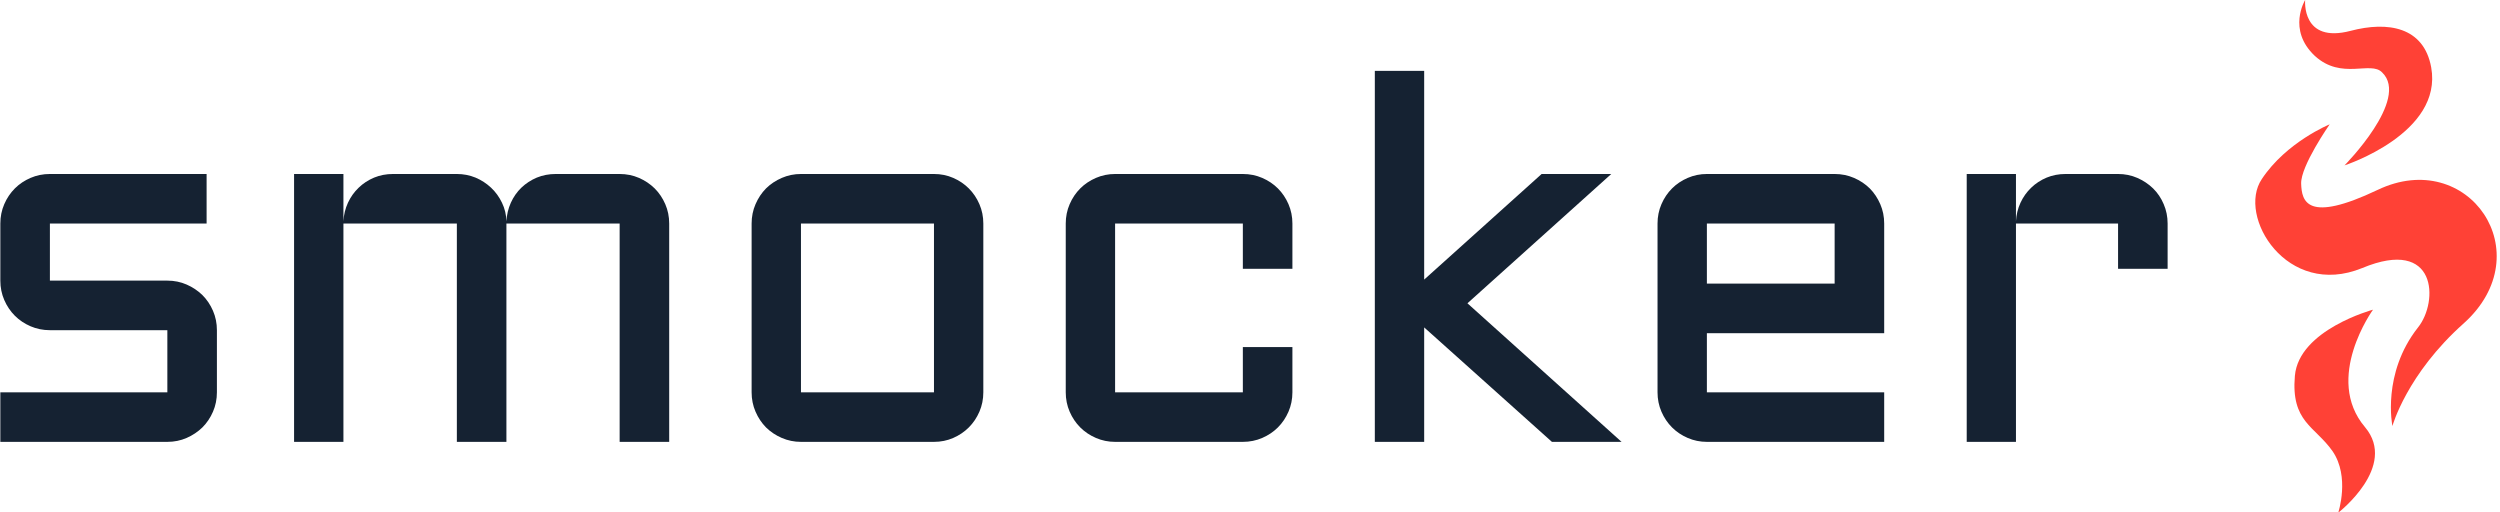
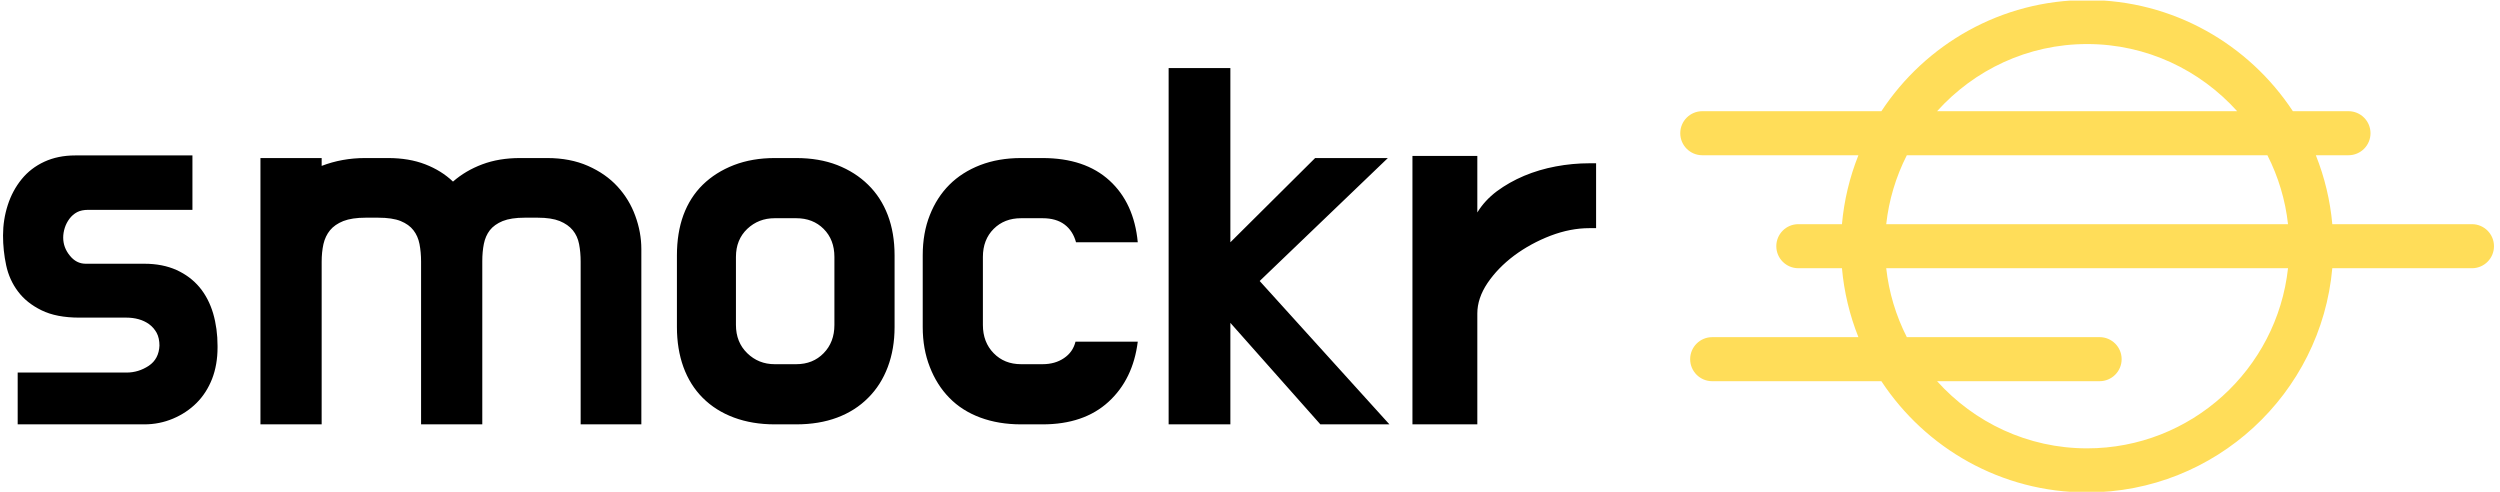
- <svg xmlns="http://www.w3.org/2000/svg" version="1.1" width="2000" height="409" viewBox="0 0 2000 409">
-   <g transform="matrix(1,0,0,1,-1.212121,0.5900172)">
-     <svg viewBox="0 0 396 81" data-background-color="#ffffff" preserveAspectRatio="xMidYMid meet" height="409" width="2000">
-       <g id="tight-bounds" transform="matrix(1,0,0,1,0.24,-0.1168494)">
-         <svg viewBox="0 0 395.52 81.234" height="81.234" width="395.52">
+ <svg xmlns="http://www.w3.org/2000/svg" version="1.1" width="2000" height="393" viewBox="0 0 2000 393">
+   <g transform="matrix(1,0,0,1,-1.212121,0.465443)">
+     <svg viewBox="0 0 396 78" data-background-color="#ffffff" preserveAspectRatio="xMidYMid meet" height="393" width="2000">
+       <g id="tight-bounds" transform="matrix(1,0,0,1,0.24,-0.092378)">
+         <svg viewBox="0 0 395.52 78.185" height="78.185" width="395.52">
          <g>
-             <svg viewBox="0 0 455.559 93.565" height="81.234" width="395.52">
-               <g transform="matrix(1,0,0,1,0,12.93117)">
-                 <svg viewBox="0 0 395.52 67.702" height="67.702" width="395.52">
+             <svg viewBox="0 0 618.419 122.246" height="78.185" width="395.52">
+               <g transform="matrix(1,0,0,1,0,16.89513)">
+                 <svg viewBox="0 0 395.52 88.456" height="88.456" width="395.52">
                  <g id="textblocktransform">
-                     <svg viewBox="0 0 395.52 67.702" height="67.702" width="395.52" id="textblock">
+                     <svg viewBox="0 0 395.52 88.456" height="88.456" width="395.52" id="textblock">
                      <g>
-                         <svg viewBox="0 0 395.52 67.702" height="67.702" width="395.52">
+                         <svg viewBox="0 0 395.52 88.456" height="88.456" width="395.52">
                          <g transform="matrix(1,0,0,1,0,0)">
-                             <svg width="395.52" viewBox="3.49 -36.01 210.36 36.01" height="67.702" data-palette-color="#152232">
-                               <g class="wordmark-text-0" data-fill-palette-color="primary" id="text-0">
-                                 <path d="M3.49-4.81L19.7-4.81 19.7-10.84 8.3-10.84Q7.3-10.84 6.42-11.22 5.54-11.6 4.9-12.24 4.25-12.89 3.87-13.77 3.49-14.65 3.49-15.65L3.49-15.65 3.49-21.19Q3.49-22.19 3.87-23.07 4.25-23.95 4.9-24.6 5.54-25.24 6.42-25.62 7.3-26 8.3-26L8.3-26 23.51-26 23.51-21.19 8.3-21.19 8.3-15.65 19.7-15.65Q20.7-15.65 21.57-15.27 22.44-14.89 23.1-14.25 23.75-13.6 24.13-12.72 24.51-11.84 24.51-10.84L24.51-10.84 24.51-4.81Q24.51-3.81 24.13-2.93 23.75-2.05 23.1-1.4 22.44-0.76 21.57-0.38 20.7 0 19.7 0L19.7 0 3.49 0 3.49-4.81ZM63.6-21.19L52.61-21.19 52.61 0 47.8 0 47.8-21.19 36.79-21.19 36.79 0 32 0 32-26 36.79-26 36.79-21.41Q36.84-22.36 37.23-23.21 37.62-24.05 38.27-24.67 38.91-25.29 39.77-25.65 40.62-26 41.6-26L41.6-26 47.8-26Q48.75-26 49.61-25.65 50.46-25.29 51.12-24.67 51.78-24.05 52.18-23.21 52.59-22.36 52.61-21.41L52.61-21.41Q52.66-22.36 53.04-23.21 53.42-24.05 54.06-24.67 54.71-25.29 55.56-25.65 56.42-26 57.39-26L57.39-26 63.6-26Q64.6-26 65.48-25.62 66.35-25.24 67-24.6 67.65-23.95 68.03-23.07 68.41-22.19 68.41-21.19L68.41-21.19 68.41 0 63.6 0 63.6-21.19ZM98.9-21.19L98.9-4.81Q98.9-3.81 98.52-2.93 98.14-2.05 97.49-1.4 96.85-0.76 95.98-0.38 95.11 0 94.11 0L94.11 0 81.2 0Q80.22 0 79.34-0.38 78.46-0.76 77.81-1.4 77.17-2.05 76.79-2.93 76.41-3.81 76.41-4.81L76.41-4.81 76.41-21.19Q76.41-22.19 76.79-23.07 77.17-23.95 77.81-24.6 78.46-25.24 79.34-25.62 80.22-26 81.2-26L81.2-26 94.11-26Q95.11-26 95.98-25.62 96.85-25.24 97.49-24.6 98.14-23.95 98.52-23.07 98.9-22.19 98.9-21.19L98.9-21.19ZM94.11-21.19L81.2-21.19 81.2-4.81 94.11-4.81 94.11-21.19ZM124.09-21.19L111.69-21.19 111.69-4.81 124.09-4.81 124.09-9.2 128.9-9.2 128.9-4.81Q128.9-3.81 128.52-2.93 128.14-2.05 127.49-1.4 126.85-0.76 125.97-0.38 125.09 0 124.09 0L124.09 0 111.69 0Q110.71 0 109.83-0.38 108.95-0.76 108.31-1.4 107.66-2.05 107.28-2.93 106.9-3.81 106.9-4.81L106.9-4.81 106.9-21.19Q106.9-22.19 107.28-23.07 107.66-23.95 108.31-24.6 108.95-25.24 109.83-25.62 110.71-26 111.69-26L111.69-26 124.09-26Q125.09-26 125.97-25.62 126.85-25.24 127.49-24.6 128.14-23.95 128.52-23.07 128.9-22.19 128.9-21.19L128.9-21.19 128.9-16.8 124.09-16.8 124.09-21.19ZM160.85 0L154.09 0 141.69-11.11 141.69 0 136.9 0 136.9-36.01 141.69-36.01 141.69-15.75 153.09-26 159.85-26 145.89-13.45 160.85 0ZM186.34-21.19L186.34-10.55 169.13-10.55 169.13-4.81 186.34-4.81 186.34 0 169.13 0Q168.15 0 167.27-0.38 166.39-0.76 165.75-1.4 165.1-2.05 164.72-2.93 164.34-3.81 164.34-4.81L164.34-4.81 164.34-21.19Q164.34-22.19 164.72-23.07 165.1-23.95 165.75-24.6 166.39-25.24 167.27-25.62 168.15-26 169.13-26L169.13-26 181.53-26Q182.53-26 183.41-25.62 184.29-25.24 184.94-24.6 185.58-23.95 185.96-23.07 186.34-22.19 186.34-21.19L186.34-21.19ZM181.53-21.19L169.13-21.19 169.13-15.36 181.53-15.36 181.53-21.19ZM209.04-21.19L199.13-21.19 199.13 0 194.35 0 194.35-26 199.13-26 199.13-21.41Q199.18-22.36 199.57-23.21 199.96-24.05 200.61-24.67 201.25-25.29 202.11-25.65 202.96-26 203.94-26L203.94-26 209.04-26Q210.04-26 210.91-25.62 211.78-25.24 212.44-24.6 213.1-23.95 213.47-23.07 213.85-22.19 213.85-21.19L213.85-21.19 213.85-16.8 209.04-16.8 209.04-21.19Z" fill="#152232" data-fill-palette-color="primary" />
-                               </g>
+                             <svg width="395.52" viewBox="1.6 -34.05 152.24 34.05" height="88.456" data-palette-color="#000000">
+                               <path d="M19.7-25.7L19.7-20.5 9.75-20.5Q9.1-20.5 8.68-20.28 8.25-20.05 7.95-19.65 7.65-19.25 7.5-18.78 7.35-18.3 7.35-17.85L7.35-17.85Q7.35-16.9 7.98-16.13 8.6-15.35 9.5-15.35L9.5-15.35 15.1-15.35Q16.85-15.35 18.18-14.75 19.5-14.15 20.38-13.1 21.25-12.05 21.68-10.6 22.1-9.15 22.1-7.5L22.1-7.5 22.1-7.35Q22.1-5.7 21.58-4.35 21.05-3 20.1-2.05 19.15-1.1 17.85-0.55 16.55 0 15.1 0L15.1 0 3 0 3-4.95 13.4-4.95Q14.55-4.95 15.53-5.6 16.5-6.25 16.55-7.55L16.55-7.55 16.55-7.5Q16.55-8.25 16.28-8.75 16-9.25 15.55-9.58 15.1-9.9 14.55-10.05 14-10.2 13.4-10.2L13.4-10.2 8.9-10.2Q6.7-10.2 5.28-10.9 3.85-11.6 3.03-12.7 2.2-13.8 1.9-15.2 1.6-16.6 1.6-18.05L1.6-18.05Q1.6-19.55 2.05-20.95 2.5-22.35 3.38-23.43 4.25-24.5 5.55-25.1 6.85-25.7 8.5-25.7L8.5-25.7 19.7-25.7ZM52.7-19.75L51.45-19.75Q50.15-19.75 49.35-19.43 48.55-19.1 48.12-18.55 47.7-18 47.55-17.25 47.4-16.5 47.4-15.6L47.4-15.6 47.4 0 41.55 0 41.55-15.55Q41.55-16.45 41.4-17.23 41.25-18 40.82-18.55 40.4-19.1 39.6-19.43 38.8-19.75 37.45-19.75L37.45-19.75 36.25-19.75Q34.95-19.75 34.12-19.43 33.3-19.1 32.85-18.55 32.4-18 32.22-17.23 32.05-16.45 32.05-15.55L32.05-15.55 32.05 0 26.2 0 26.2-25.45 32.05-25.45 32.05-24.7Q34-25.45 36.2-25.45L36.2-25.45 38.4-25.45Q40.4-25.45 41.95-24.85 43.5-24.25 44.6-23.2L44.6-23.2Q45.8-24.25 47.4-24.85 49-25.45 51-25.45L51-25.45 53.6-25.45Q55.8-25.45 57.5-24.7 59.2-23.95 60.32-22.73 61.45-21.5 62.02-19.93 62.6-18.35 62.6-16.75L62.6-16.75 62.6 0 56.8 0 56.8-15.55Q56.8-16.45 56.65-17.23 56.5-18 56.05-18.55 55.6-19.1 54.8-19.43 54-19.75 52.7-19.75L52.7-19.75ZM75.34-25.45L77.4-25.45Q79.59-25.45 81.32-24.78 83.05-24.1 84.27-22.9 85.5-21.7 86.15-20 86.8-18.3 86.8-16.15L86.8-16.15 86.8-9.3Q86.8-7.2 86.15-5.48 85.5-3.75 84.27-2.53 83.05-1.3 81.32-0.65 79.59 0 77.4 0L77.4 0 75.34 0Q73.2 0 71.45-0.65 69.7-1.3 68.47-2.53 67.25-3.75 66.62-5.48 66-7.2 66-9.3L66-9.3 66-16.15Q66-18.3 66.62-20 67.25-21.7 68.47-22.9 69.7-24.1 71.45-24.78 73.2-25.45 75.34-25.45L75.34-25.45ZM77.4-19.7L75.34-19.7Q73.8-19.7 72.72-18.68 71.64-17.65 71.64-16L71.64-16 71.64-9.5Q71.64-7.85 72.72-6.8 73.8-5.75 75.34-5.75L75.34-5.75 77.4-5.75Q79-5.75 80.02-6.8 81.05-7.85 81.05-9.5L81.05-9.5 81.05-16Q81.05-17.65 80.02-18.68 79-19.7 77.4-19.7L77.4-19.7ZM98.89-5.75L100.94-5.75Q102.14-5.75 102.99-6.33 103.84-6.9 104.09-7.9L104.09-7.9 110.04-7.9Q109.59-4.3 107.24-2.15 104.89 0 100.94 0L100.94 0 98.89 0Q96.74 0 94.99-0.65 93.24-1.3 92.04-2.53 90.84-3.75 90.17-5.48 89.49-7.2 89.49-9.3L89.49-9.3 89.49-16.15Q89.49-18.3 90.17-20 90.84-21.7 92.04-22.9 93.24-24.1 94.99-24.78 96.74-25.45 98.89-25.45L98.89-25.45 100.94-25.45Q104.99-25.45 107.34-23.3 109.69-21.15 110.04-17.4L110.04-17.4 104.14-17.4Q103.84-18.5 103.04-19.1 102.24-19.7 100.94-19.7L100.94-19.7 98.89-19.7Q97.29-19.7 96.27-18.68 95.24-17.65 95.24-16L95.24-16 95.24-9.5Q95.24-7.85 96.27-6.8 97.29-5.75 98.89-5.75L98.89-5.75ZM121.69-13.7L134.09 0 127.49 0 118.89-9.7 118.89 0 112.99 0 112.99-34.05 118.89-34.05 118.89-17.4 126.99-25.45 133.94-25.45 121.69-13.7ZM142.49-25.65L142.49-20.25Q143.19-21.4 144.36-22.28 145.54-23.15 146.96-23.75 148.39-24.35 149.99-24.65 151.59-24.95 153.19-24.95L153.19-24.95 153.84-24.95 153.84-18.75 153.19-18.75Q151.39-18.75 149.49-18.03 147.59-17.3 146.01-16.13 144.44-14.95 143.46-13.5 142.49-12.05 142.49-10.6L142.49-10.6 142.49 0 136.29 0 136.29-25.65 142.49-25.65Z" opacity="1" transform="matrix(1,0,0,1,0,0)" fill="#000000" class="wordmark-text-0" data-fill-palette-color="primary" id="text-0" />
                            </svg>
                          </g>
                        </svg>
                      </g>
                    </svg>
                  </g>
                </svg>
              </g>
-               <g transform="matrix(1,0,0,1,411.5029,0)">
-                 <svg viewBox="0 0 44.056 93.565" height="93.565" width="44.056">
+               <g transform="matrix(1,0,0,1,416.4024,0)">
+                 <svg viewBox="0 0 202.016 122.246" height="122.246" width="202.016">
                  <g>
-                     <svg version="1.1" x="0" y="0" viewBox="28.855 5 42.33 89.9" enable-background="new 0 0 100 100" xml:space="preserve" height="93.565" width="44.056" class="icon-icon-0" data-fill-palette-color="accent" id="icon-0">
-                       <path d="M30 36.4c-4.4 6.5 4.4 21 17.6 15.6 13.2-5.5 13.4 5.9 9.8 10.4-6.4 8.1-4.5 17.3-4.5 17.3s2.5-9.1 12.5-18c13.7-12.3 0.8-31-15.1-23.4-12.4 5.9-13.3 2-13.4-1.1s5-10.4 5-10.4S34.3 29.9 30 36.4z" fill="#ff4136" data-fill-palette-color="accent" />
-                       <path d="M39.3 14.8c4.7 4.3 9.8 0.8 11.8 2.9C56 22.4 44.5 34 44.5 34s17.3-5.6 15.2-17.2c-1.3-7.1-7.6-8.1-14.1-6.4-8.7 2.3-8-5.4-8-5.4S34.4 10.2 39.3 14.8z" fill="#ff4136" data-fill-palette-color="accent" />
-                       <path d="M48.1 79.9c-7.3-8.6 1.4-20.6 1.4-20.6s-13 3.5-13.7 11.6c-0.7 8.1 3.5 8.8 6.6 13.2 3.1 4.5 1 10.8 1 10.8S53.9 86.8 48.1 79.9z" fill="#ff4136" data-fill-palette-color="accent" />
+                     <svg xml:space="preserve" viewBox="13.052 29.694 73.898 44.718" x="0" y="0" height="122.246" width="202.016" class="icon-icon-0" data-fill-palette-color="accent" id="icon-0">
+                       <path d="M84.949 50.052H72.266a22.2 22.2 0 0 0-1.494-6.26h2.964a2 2 0 0 0 0-4h-5.051C64.684 33.715 57.804 29.694 50 29.694s-14.682 4.021-18.683 10.098H15.052a2 2 0 0 0 0 4H29.23a22.2 22.2 0 0 0-1.494 6.26h-3.962a2 2 0 0 0 0 4h3.962a22.2 22.2 0 0 0 1.494 6.26H15.951a2 2 0 0 0 0 4h15.365c4 6.077 10.879 10.1 18.684 10.1 11.655 0 21.25-8.964 22.266-20.359H84.95a2 2 0 0 0-0.001-4.001M50 33.694c5.409 0 10.263 2.365 13.626 6.098H36.375c3.362-3.733 8.216-6.098 13.625-6.098M33.627 43.792h32.746a18.2 18.2 0 0 1 1.872 6.26H31.756a18.2 18.2 0 0 1 1.871-6.26M50 70.411c-5.409 0-10.263-2.365-13.626-6.1h14.761a2 2 0 0 0 0-4H33.627a18.2 18.2 0 0 1-1.871-6.26h36.489c-1.001 9.185-8.799 16.36-18.245 16.36" fill="#ffdd59" data-fill-palette-color="accent" />
                    </svg>
                  </g>
                </svg>
              </g>
            </svg>
          </g>
          <defs />
        </svg>
-         <rect width="395.52" height="81.234" fill="none" stroke="none" visibility="hidden" />
+         <rect width="395.52" height="78.185" fill="none" stroke="none" visibility="hidden" />
      </g>
    </svg>
  </g>
</svg>
